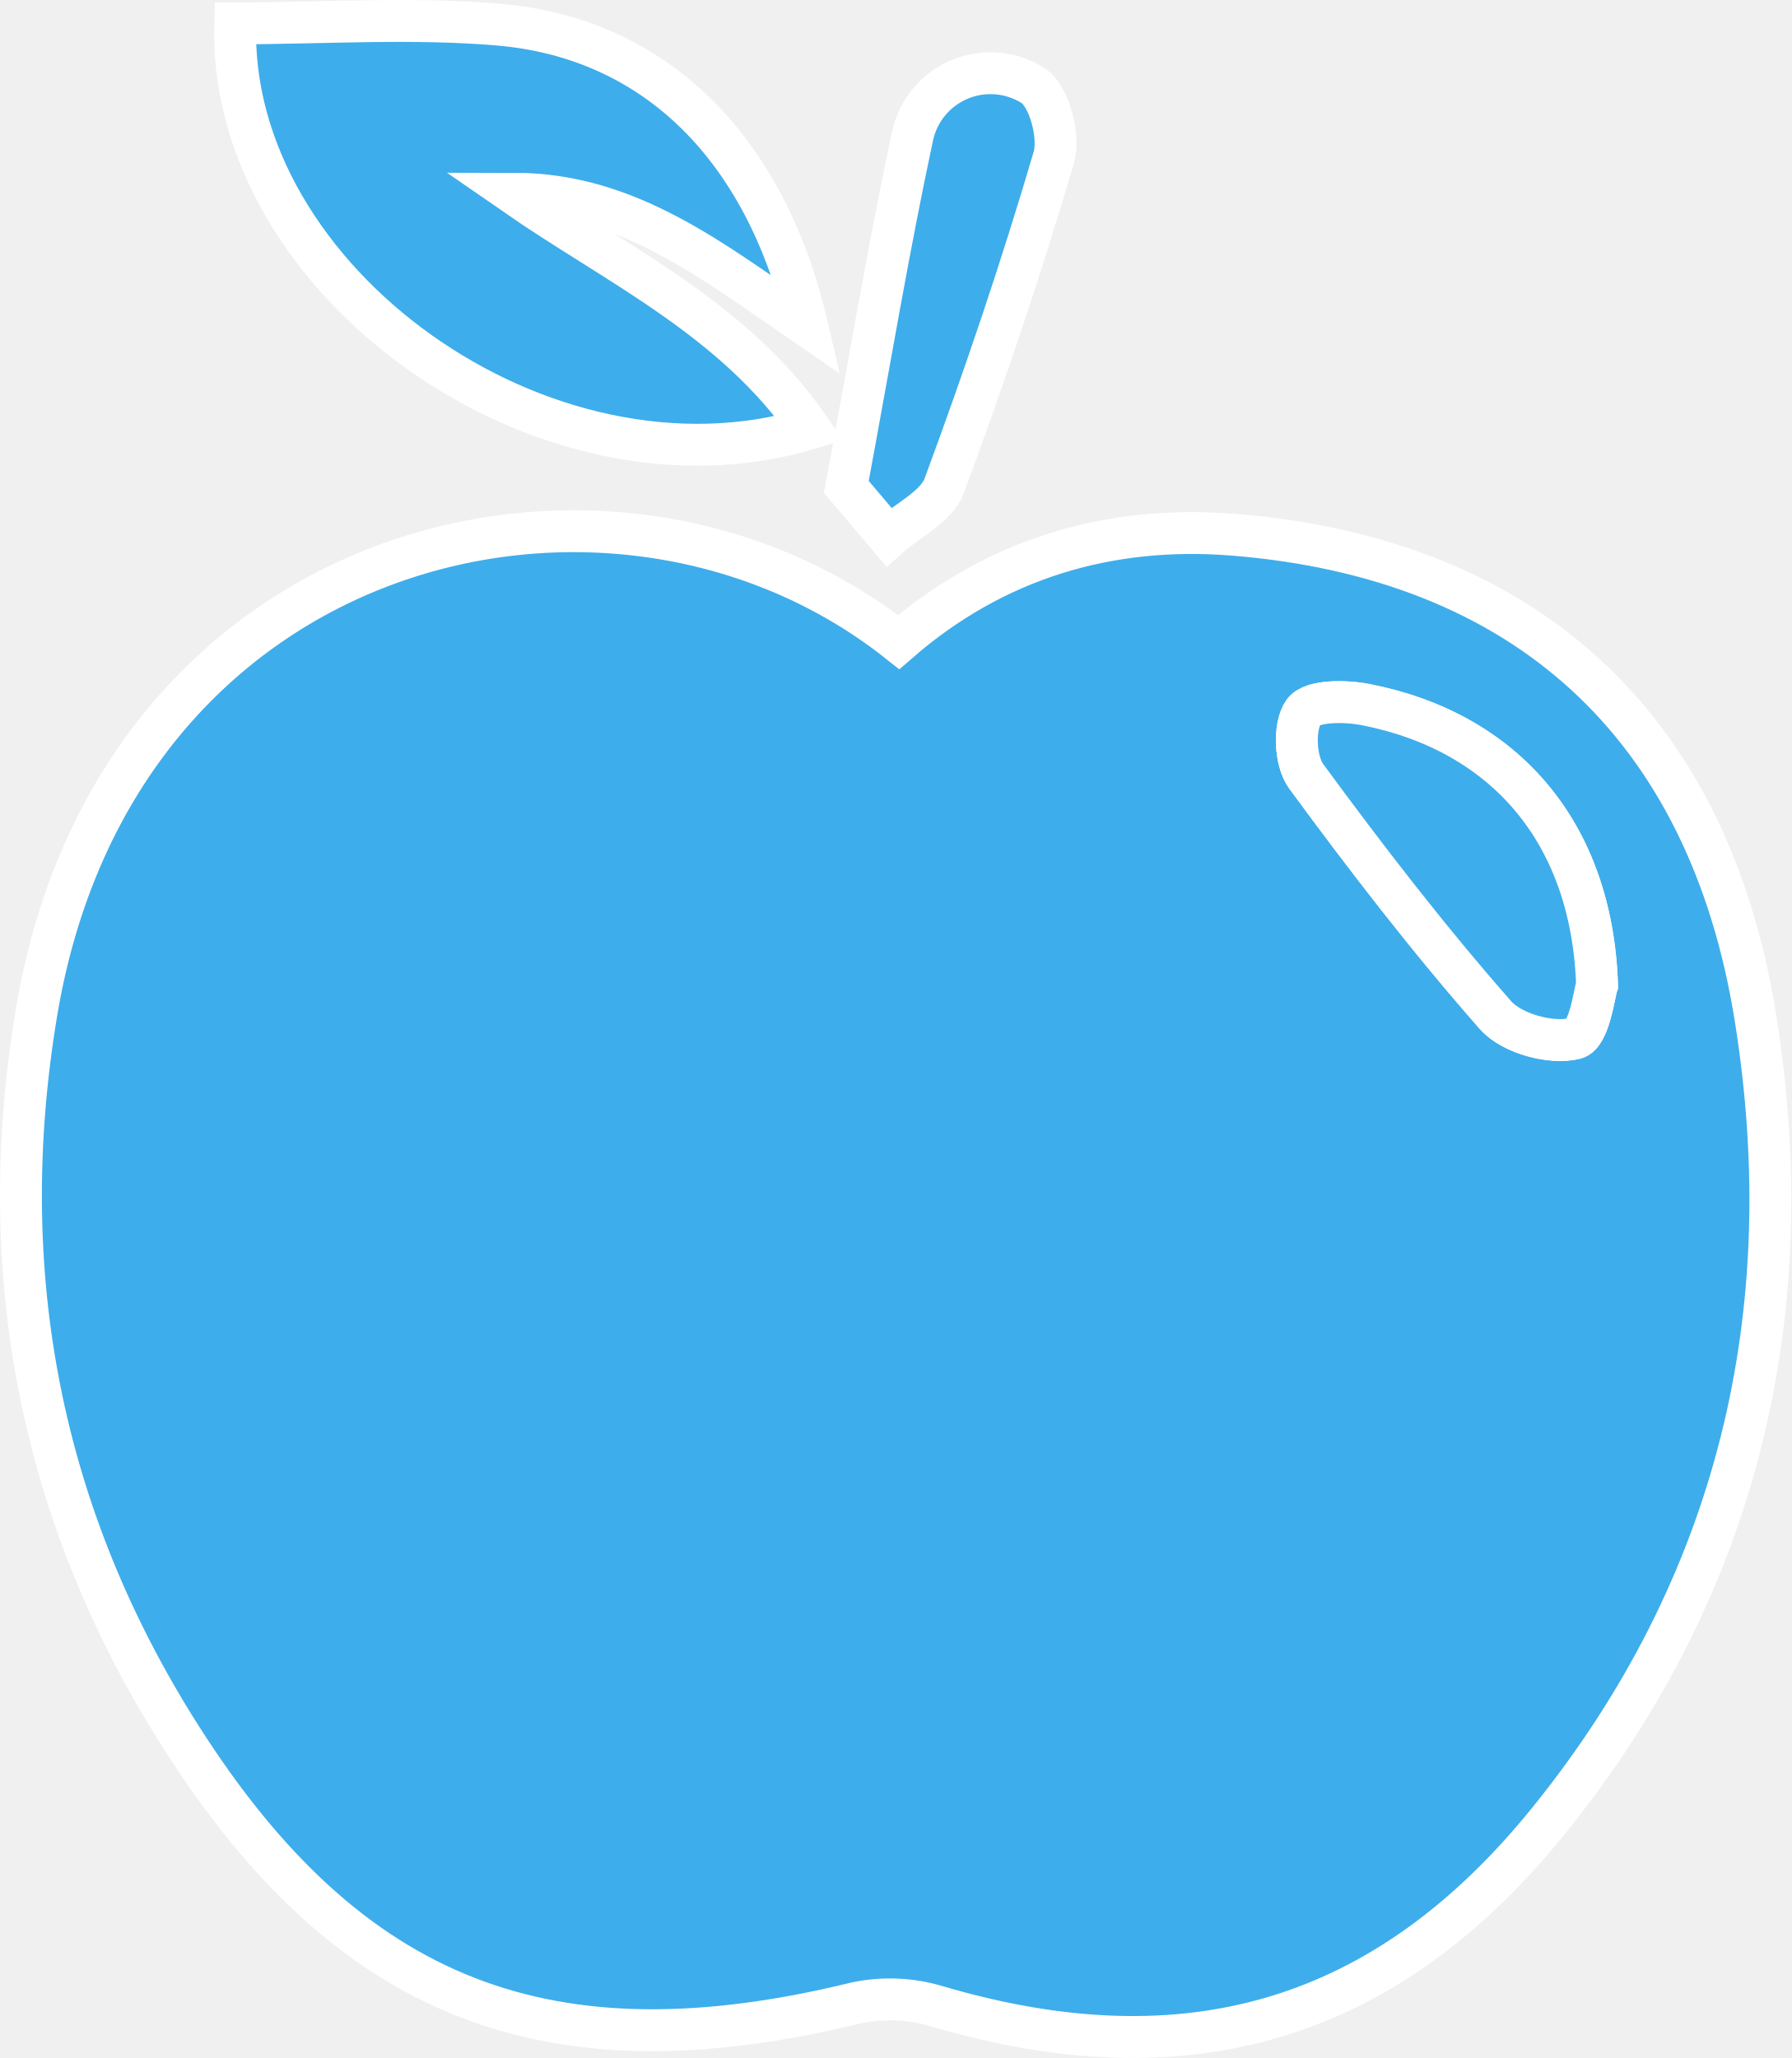
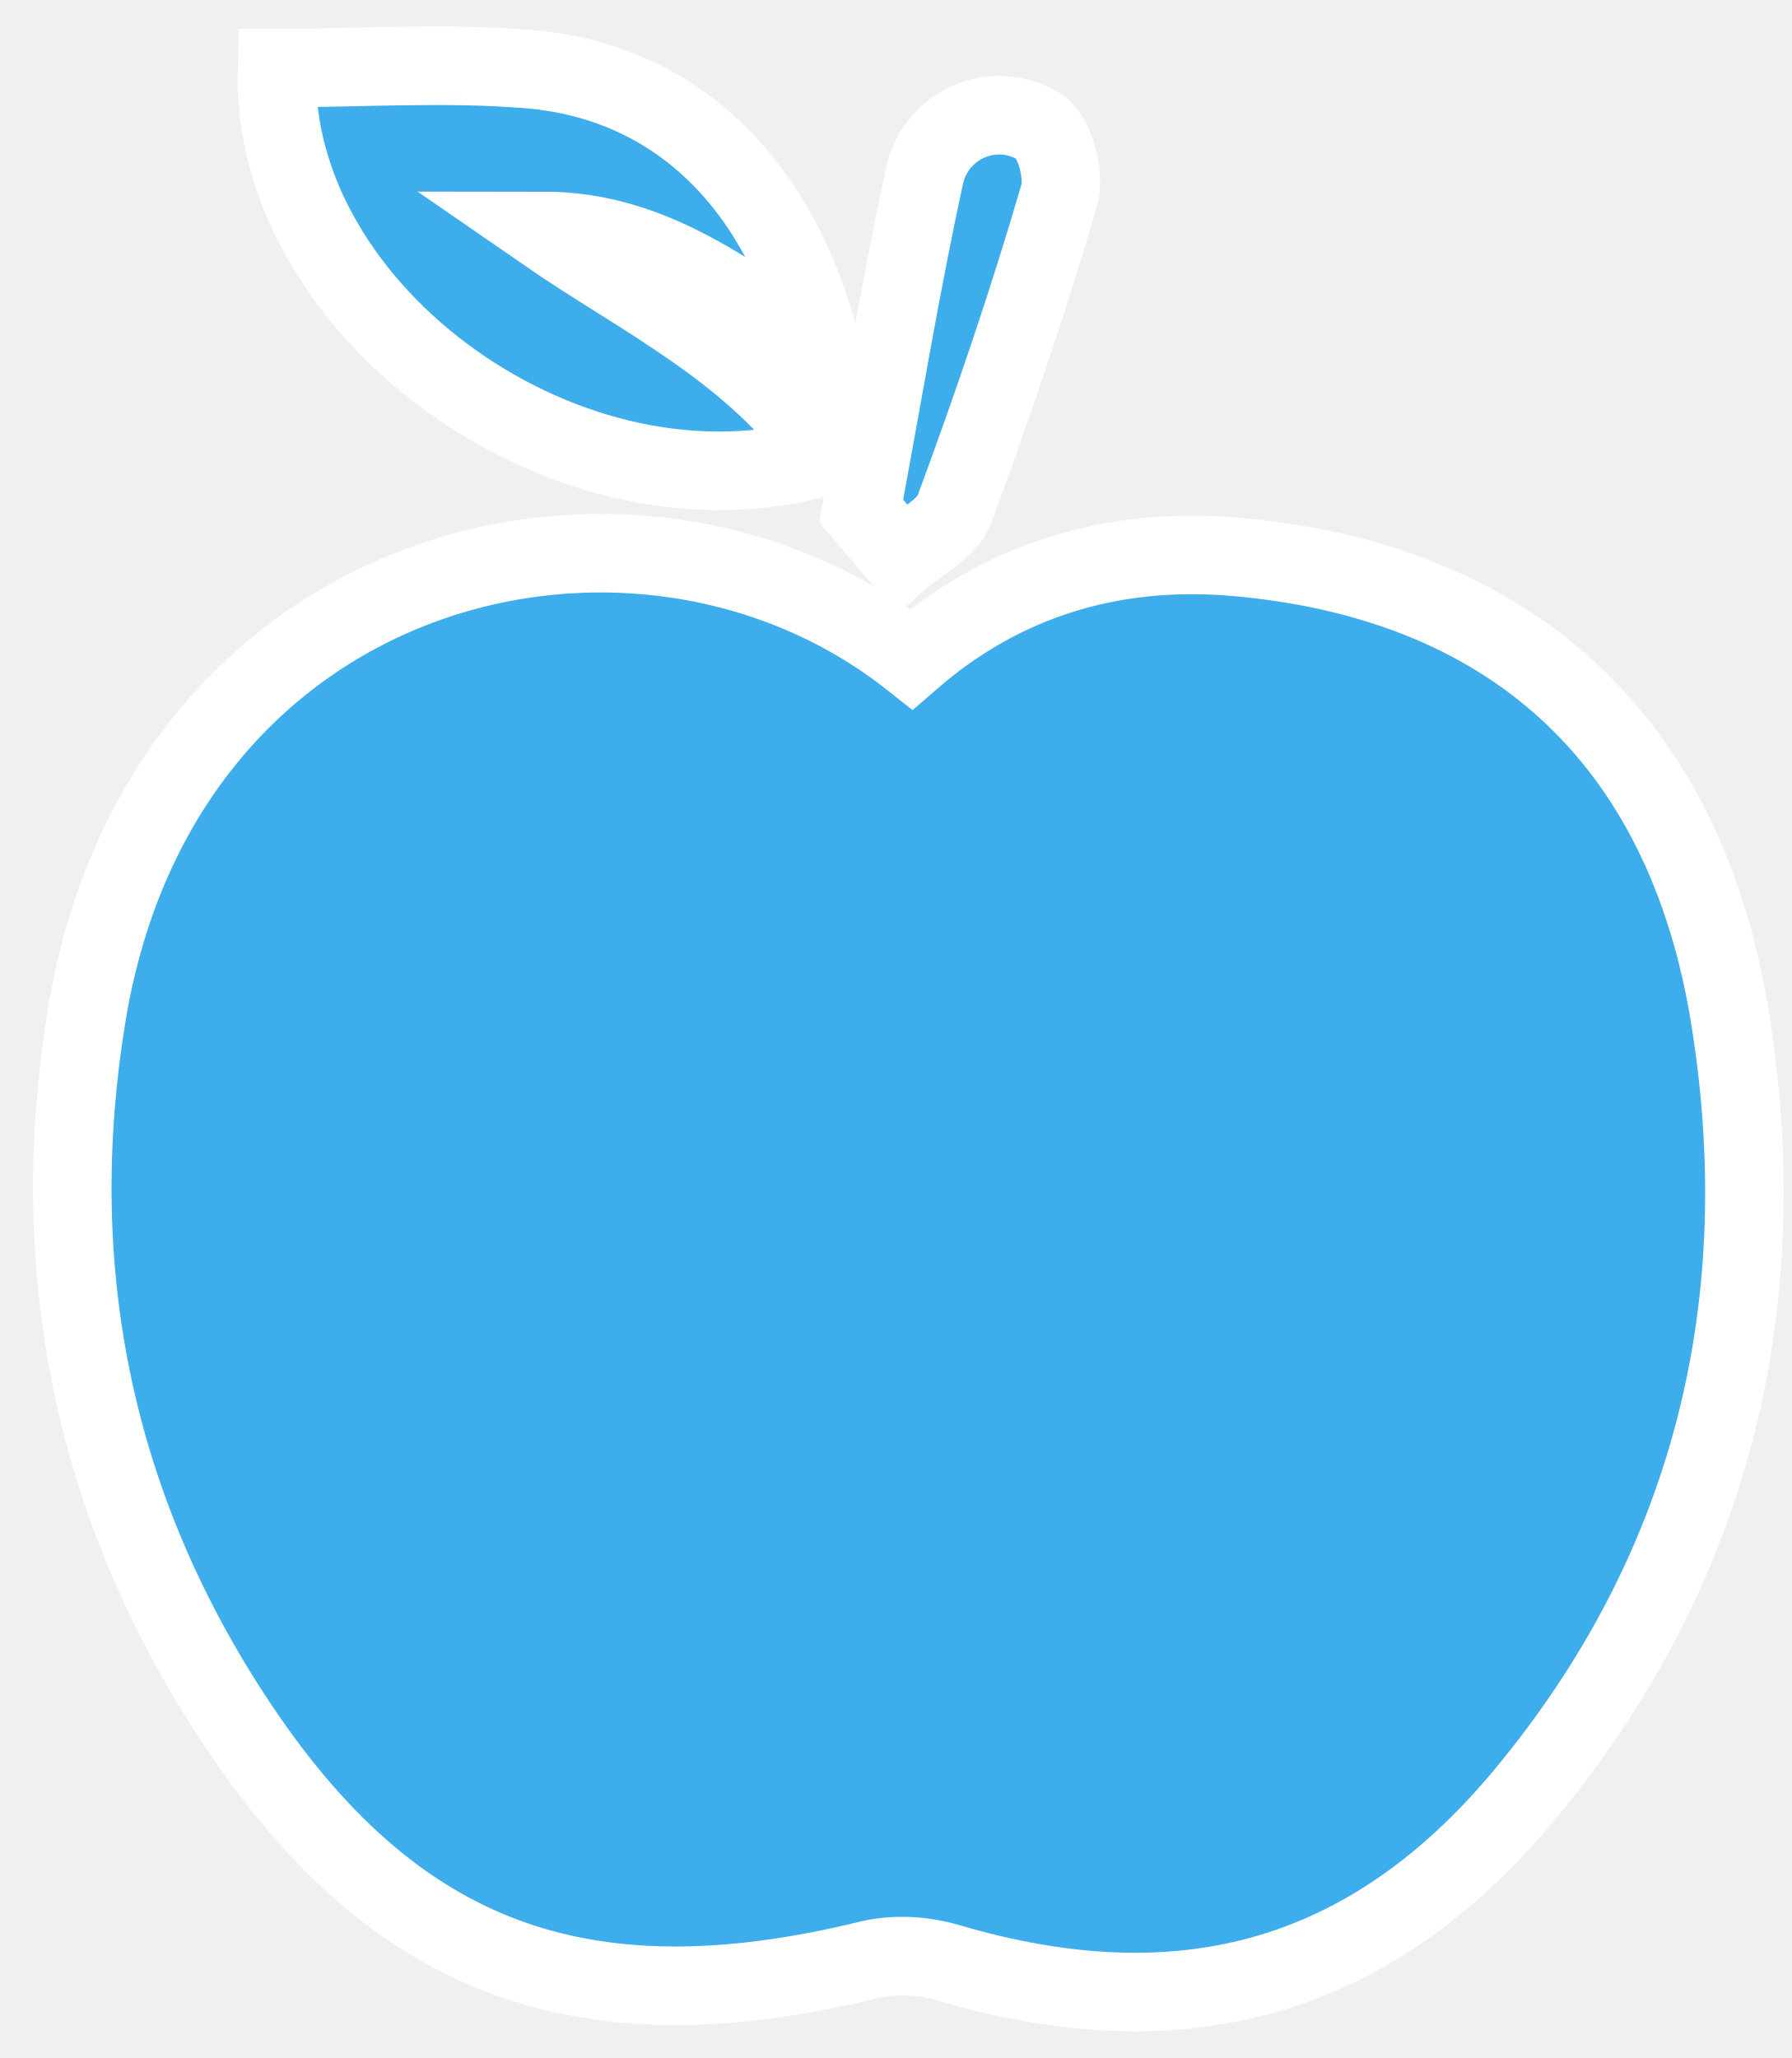
- <svg xmlns="http://www.w3.org/2000/svg" id="Layer_1" data-name="Layer 1" viewBox="0 0 342.18 393.11">
-   <defs>
-     <style>.cls-1{fill:#3eadeb;stroke:#fff;stroke-miterlimit:10;stroke-width:8px;fill-rule:evenodd;}</style>
-   </defs>
-   <path class="cls-1" d="M364.17,198.48c-9-56.4-44.44-87.91-99.76-92.34-24-1.92-45.77,4.74-63.92,20.52C146.08,83.51,51,105.84,35.77,197.52c-8.23,49.49.71,96,27.63,138.29,32.17,50.57,70.49,65.06,128.92,50.79a31.17,31.17,0,0,1,15.54.65c47.52,14,85.65,3.13,116.89-35.59C361,306.78,373.15,254.66,364.17,198.48Zm-34.47,3.87c-4.53,1.15-12.11-.92-15.2-4.45-12.8-14.56-24.7-30-36.17-45.63-2.13-2.9-2.42-9.55-.48-12.28,1.58-2.22,8-2.16,11.89-1.39,26.44,5.19,43.18,24.34,44.16,53.55C333.39,193.56,332.47,201.65,329.7,202.35Z" transform="translate(-28.82 -4)" />
-   <path class="cls-1" d="M183,66.23C164.93,53.85,148.86,41,127,41,146.67,54.64,169,64.83,183.48,85.86,132.72,101.12,72.17,57.55,73.76,8.46c16.8,0,33.7-1.18,50.36.25C153.9,11.27,175.06,32.16,183,66.23Z" transform="translate(-28.82 -4)" />
-   <path class="cls-1" d="M190.49,97c4.52-24.26,8.08-45.7,12.63-66.92a15.23,15.23,0,0,1,23-9.77c3.14,2,5.19,9.77,4,13.8-6.22,21.13-13.29,42.05-20.94,62.71-1.49,4-7,6.54-10.57,9.76Z" transform="translate(-28.82 -4)" />
-   <path class="cls-1" d="M333.9,192.15c-.51,1.41-1.43,9.5-4.2,10.2-4.53,1.15-12.11-.92-15.2-4.45-12.8-14.56-24.7-30-36.17-45.63-2.13-2.9-2.42-9.55-.48-12.28,1.58-2.22,8-2.16,11.89-1.39C316.18,143.79,332.92,162.94,333.9,192.15Z" transform="translate(-28.82 -4)" />
+ <svg xmlns="http://www.w3.org/2000/svg" version="1.1" id="Layer_1" x="0px" y="0px" viewBox="0 0 342.2 393.1" style="enable-background:new 0 0 342.2 393.1;" xml:space="preserve">
+   <style type="text/css">
+ 	.st0{fill-rule:evenodd;clip-rule:evenodd;fill:#3EADEB;stroke:#FFFFFF;stroke-width:15;stroke-miterlimit:10;}
+ </style>
+   <path class="st0" d="M330.5,194.6c-8.6-53.9-42.5-84-95.3-88.3c-22.9-1.8-43.7,4.5-61.1,19.6C122,84.7,31.2,106,16.6,193.7  C8.8,241,17.3,285.4,43,325.8c30.7,48.3,67.4,62.2,123.2,48.5c4.9-1.1,10-0.8,14.9,0.6c45.4,13.4,81.9,3,111.7-34  C327.5,298.1,339.1,248.3,330.5,194.6z" />
+   <path class="st0" d="M157.3,68.2c-17.3-11.8-32.6-24.1-53.5-24.1c18.8,13,40.1,22.8,54,42.9C109.3,101.5,51.4,59.9,52.9,13  c16.1,0,32.2-1.1,48.1,0.2C129.5,15.6,149.7,35.6,157.3,68.2z" />
+   <path class="st0" d="M164.5,97.6c4.3-23.2,7.7-43.7,12.1-64c1.7-7.9,9.4-12.9,17.2-11.3c1.7,0.4,3.3,1,4.7,1.9c3,1.9,5,9.3,3.8,13.2  c-5.9,20.2-12.7,40.2-20,59.9c-1.4,3.8-6.7,6.3-10.1,9.3L164.5,97.6z" />
</svg>
